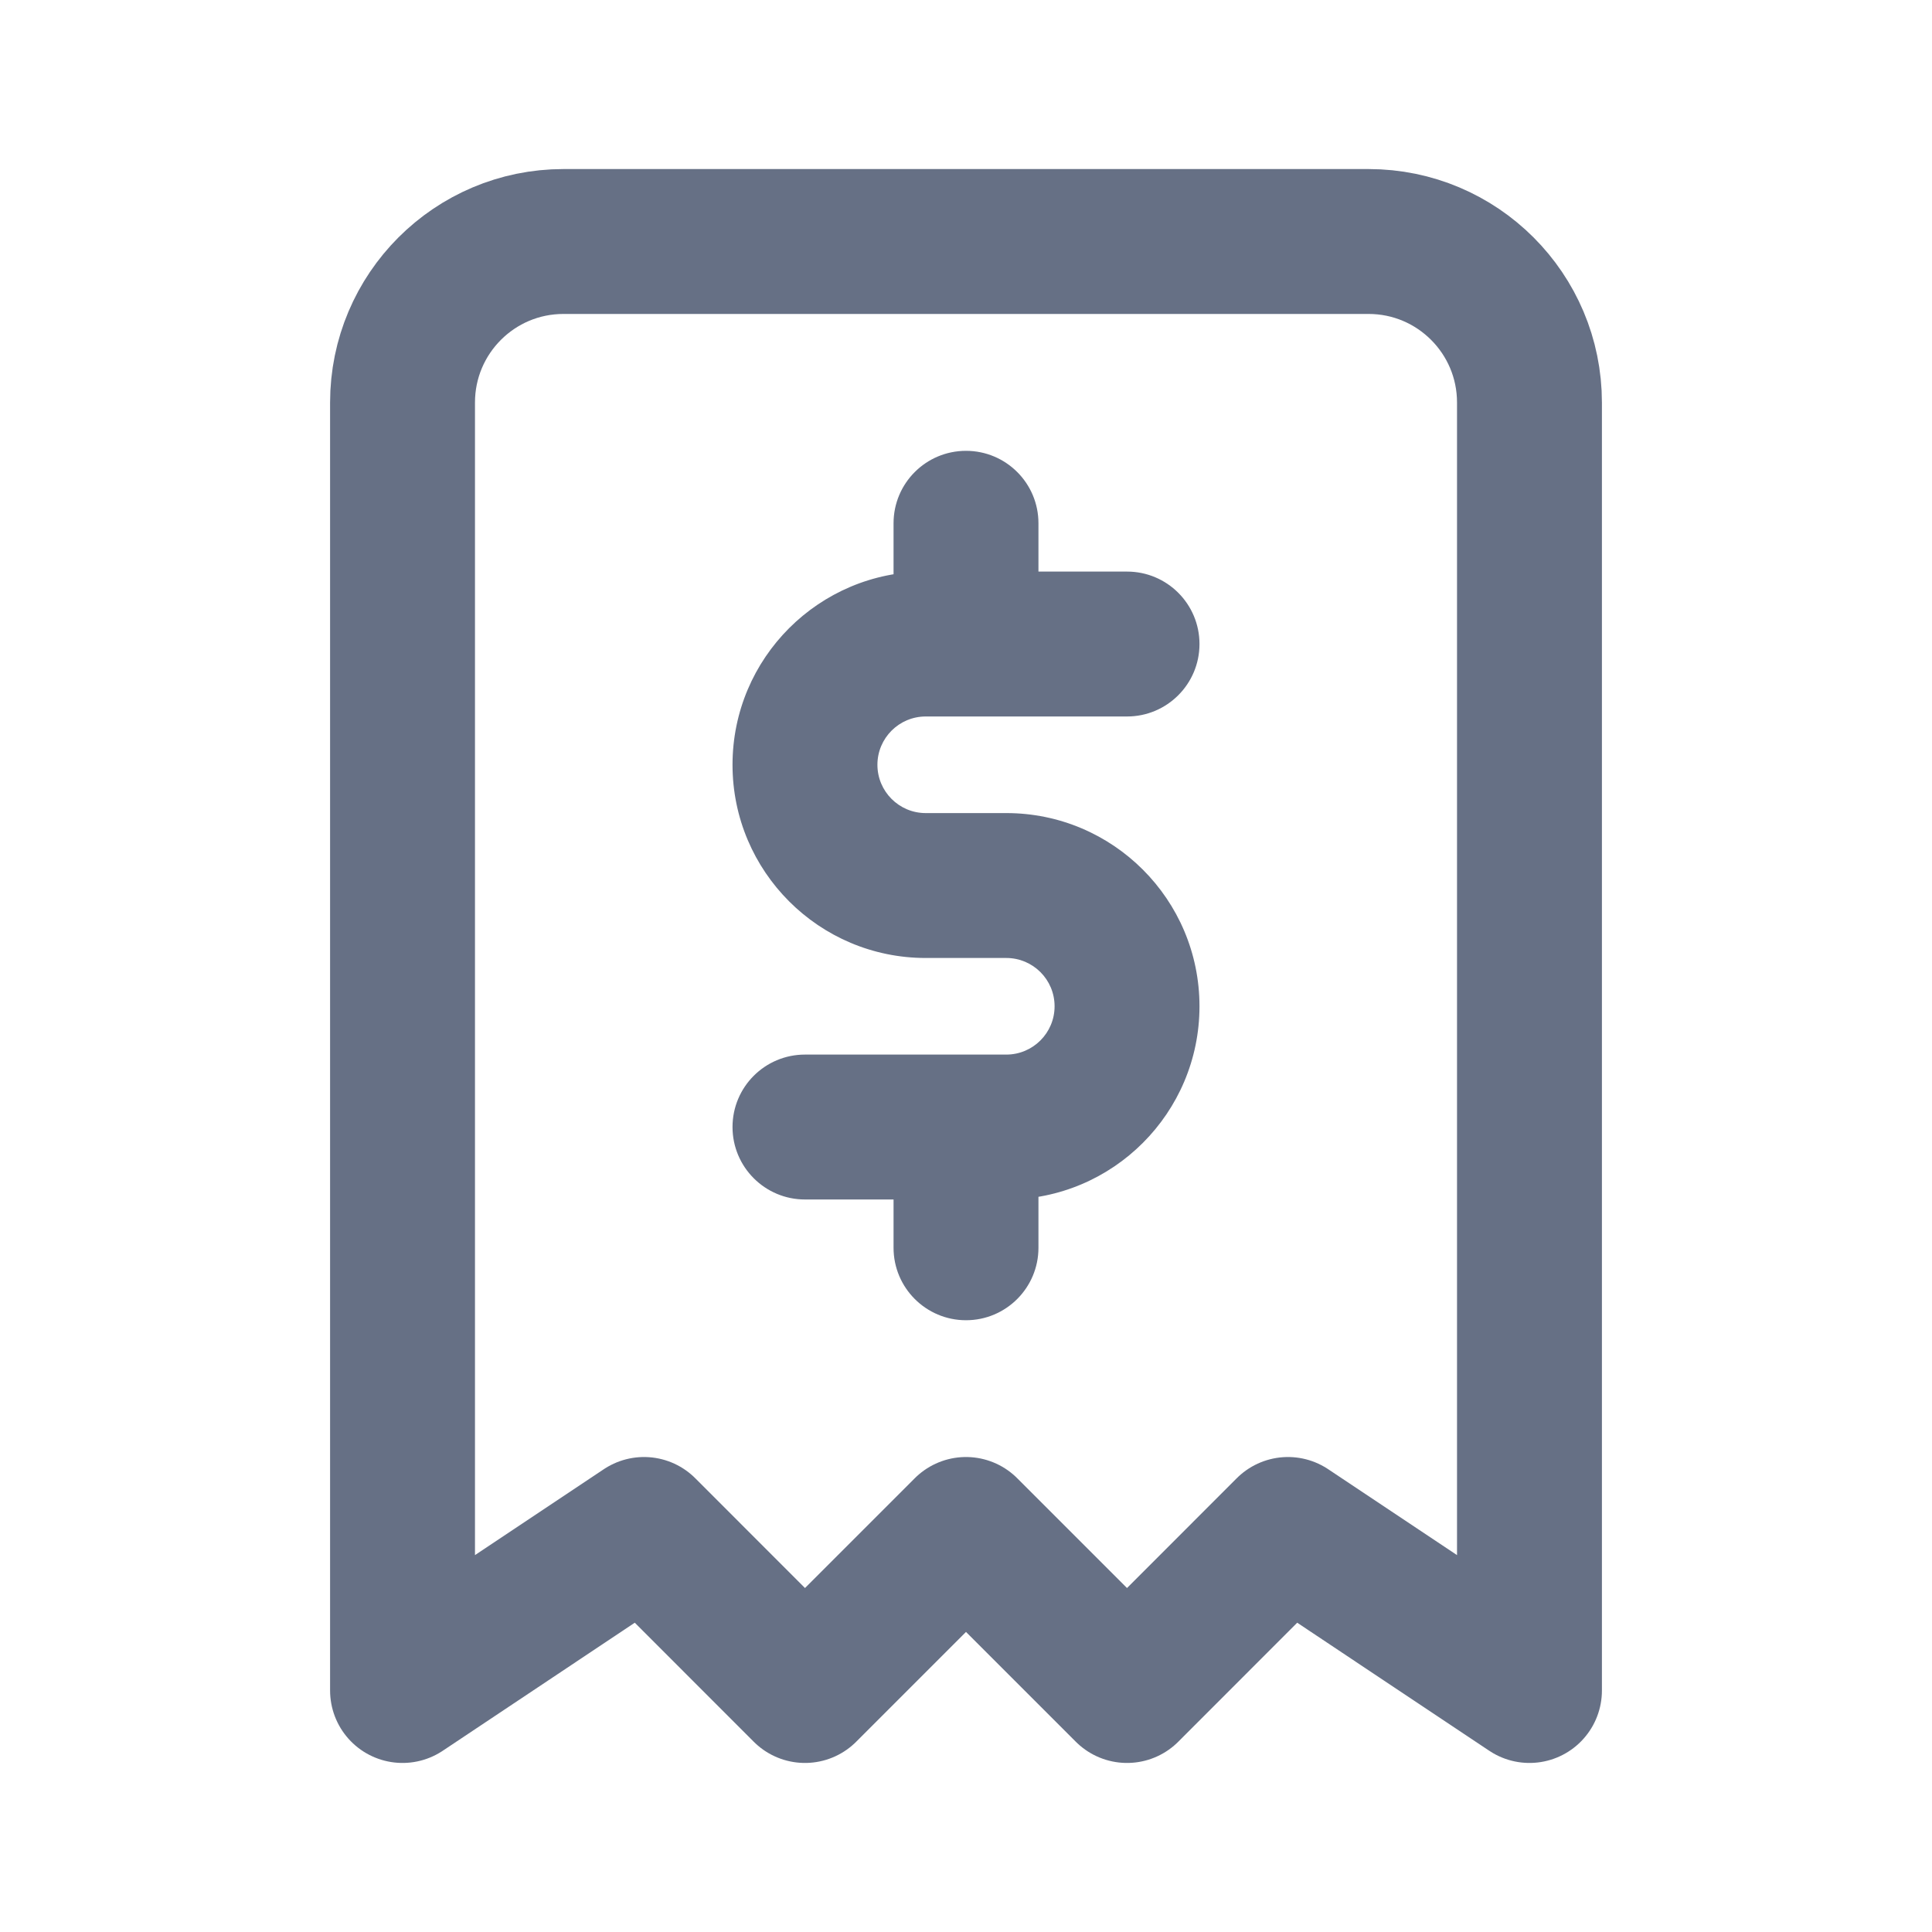
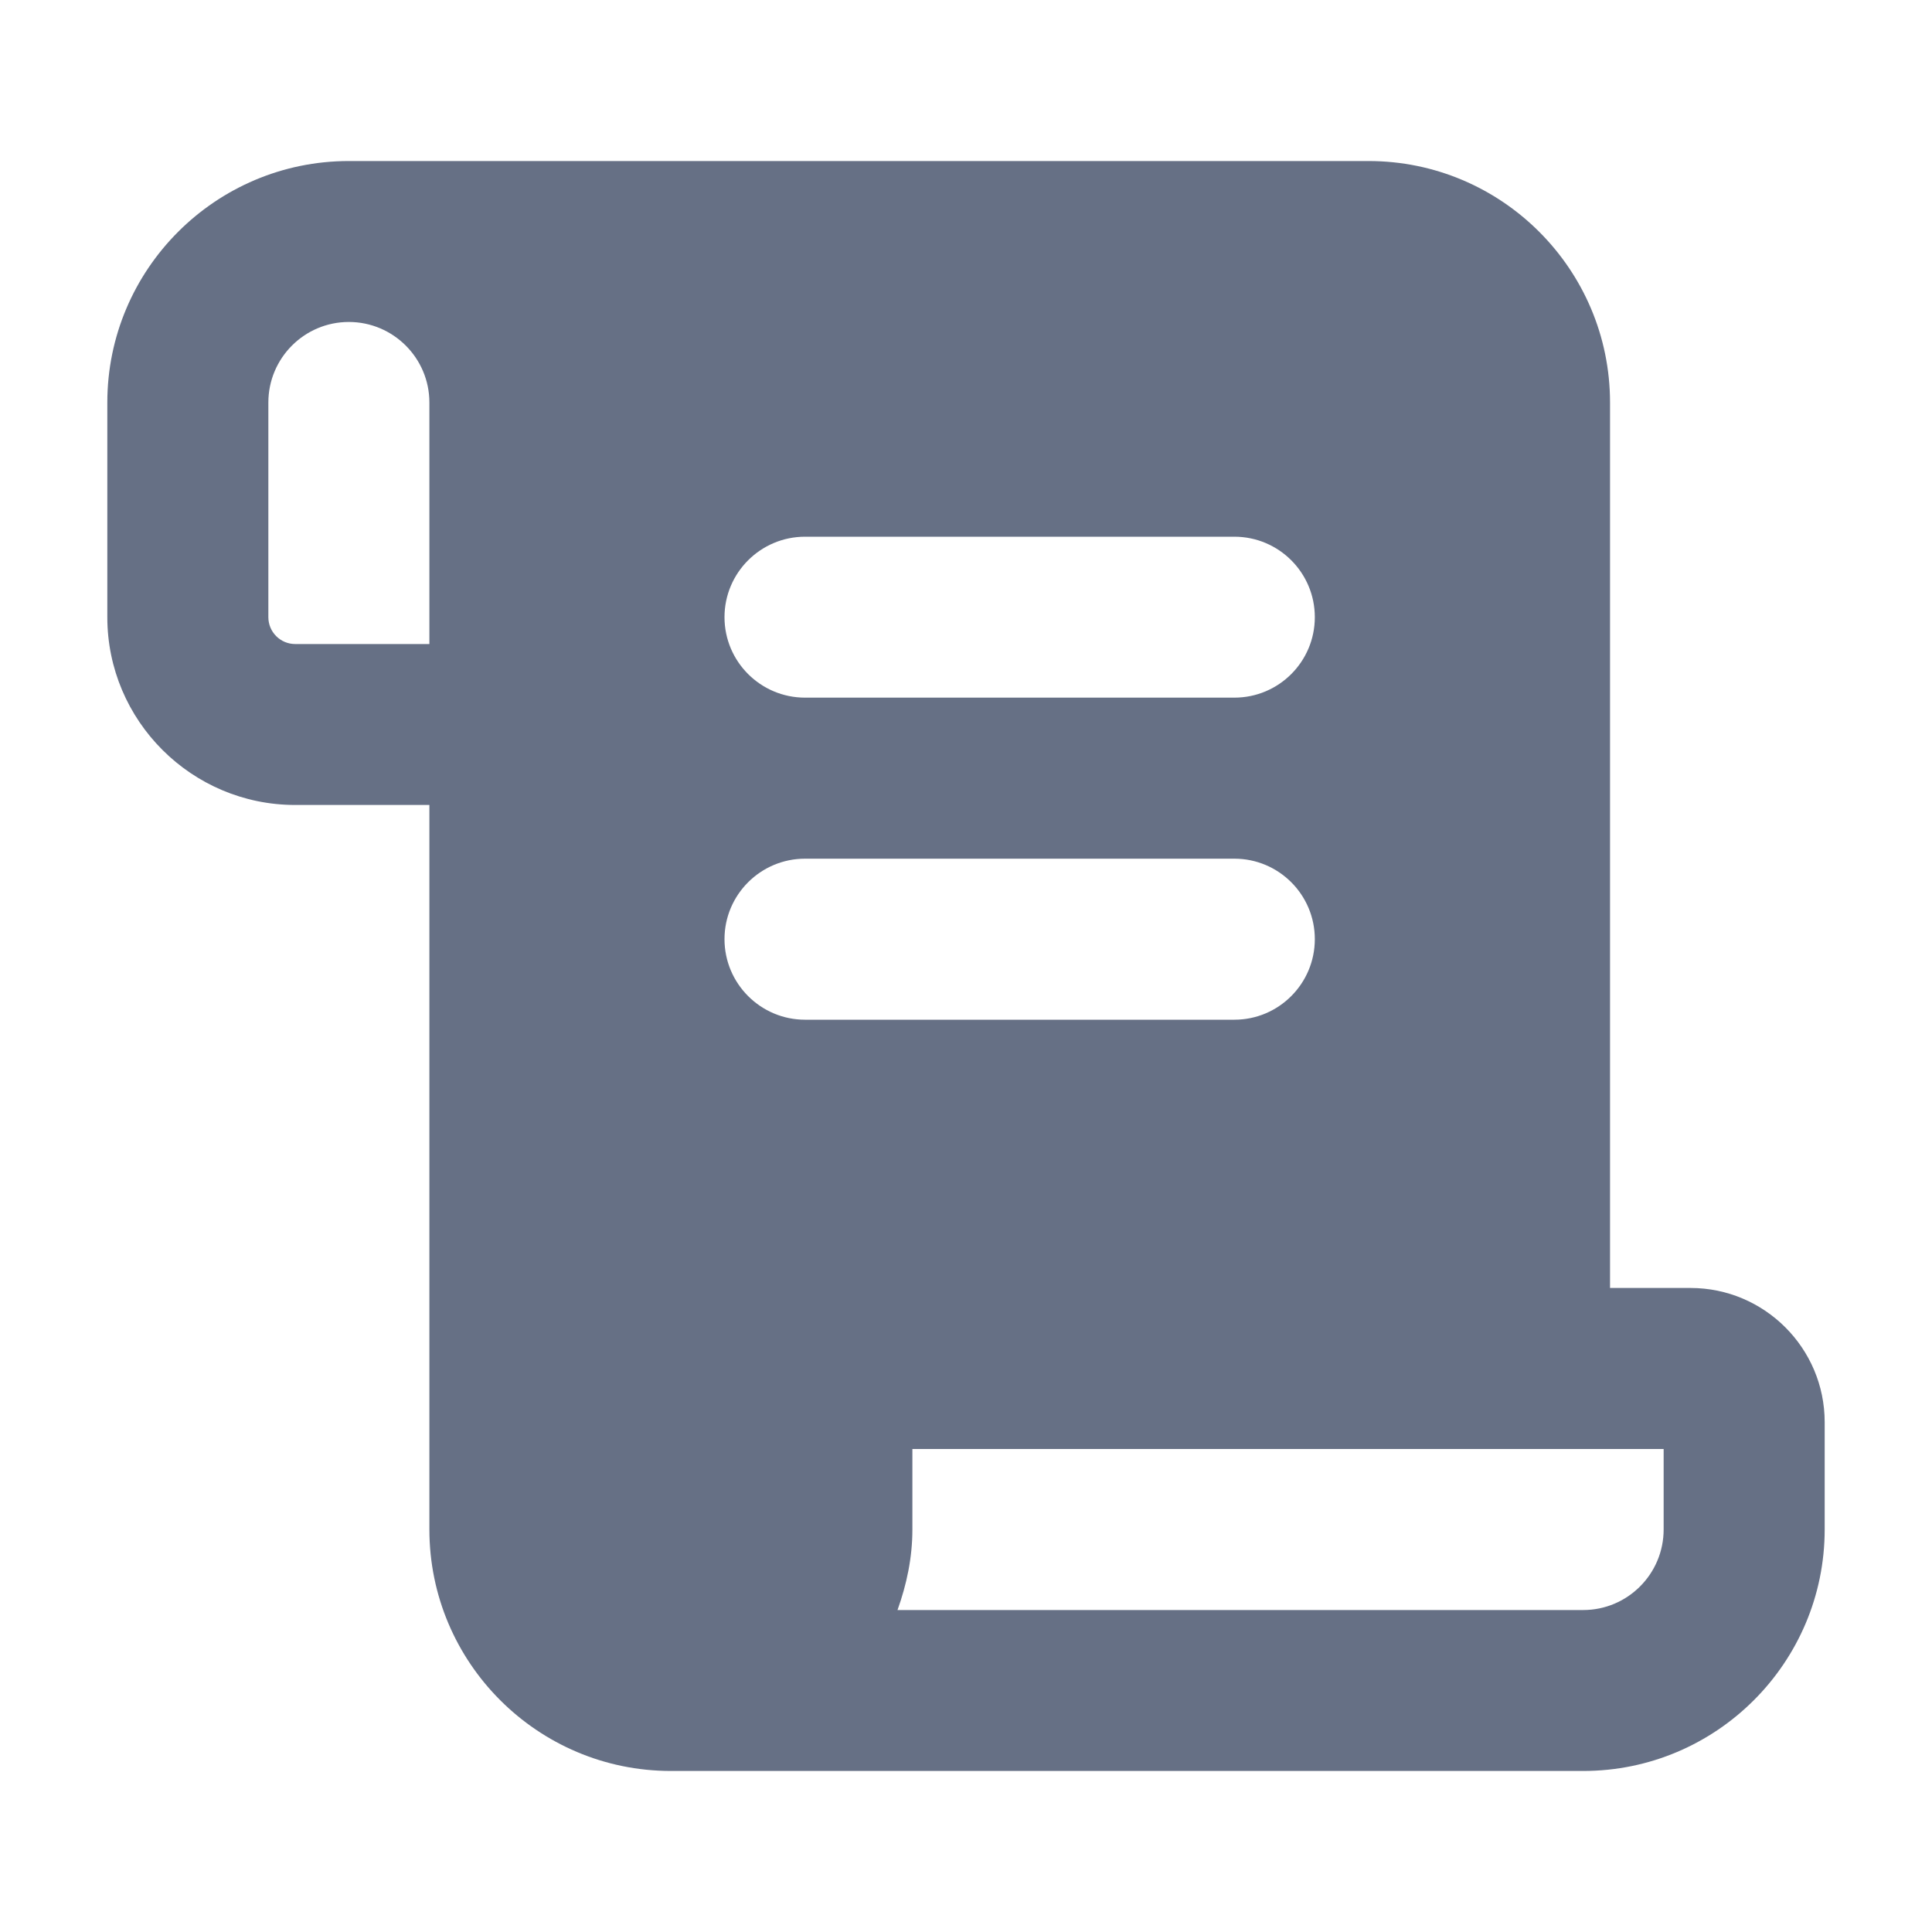
<svg xmlns="http://www.w3.org/2000/svg" width="20" height="20" viewBox="0 0 20 20" fill="none">
-   <path d="M4.167 17.5V4.167C4.167 3.246 4.913 2.5 5.833 2.5H14.167C15.087 2.5 15.833 3.246 15.833 4.167V17.5L13.333 15.833L11.667 17.5L10 15.833L8.333 17.5L6.667 15.833L4.167 17.5" stroke="#667085" stroke-width="1.5" stroke-linecap="round" stroke-linejoin="round" />
-   <path d="M11.667 7.417C12.081 7.417 12.417 7.081 12.417 6.667C12.417 6.252 12.081 5.917 11.667 5.917V7.417ZM10.417 9.167L10.417 8.417H10.417V9.167ZM10.417 11.667V12.417H10.417L10.417 11.667ZM8.333 10.917C7.919 10.917 7.583 11.252 7.583 11.667C7.583 12.081 7.919 12.417 8.333 12.417V10.917ZM10.75 11.667C10.75 11.252 10.414 10.917 10 10.917C9.586 10.917 9.25 11.252 9.25 11.667H10.75ZM9.25 12.917C9.25 13.331 9.586 13.667 10 13.667C10.414 13.667 10.75 13.331 10.75 12.917H9.25ZM10.75 5.417C10.75 5.002 10.414 4.667 10 4.667C9.586 4.667 9.25 5.002 9.25 5.417H10.75ZM9.25 6.667C9.25 7.081 9.586 7.417 10 7.417C10.414 7.417 10.75 7.081 10.75 6.667H9.25ZM11.667 5.917H9.583V7.417H11.667V5.917ZM9.583 5.917C8.479 5.917 7.583 6.812 7.583 7.917H9.083C9.083 7.641 9.307 7.417 9.583 7.417V5.917ZM7.583 7.917C7.583 9.021 8.479 9.917 9.583 9.917V8.417C9.307 8.417 9.083 8.193 9.083 7.917H7.583ZM9.583 9.917H10.417V8.417H9.583V9.917ZM10.417 9.917C10.693 9.917 10.917 10.14 10.917 10.417H12.417C12.417 9.312 11.521 8.417 10.417 8.417L10.417 9.917ZM10.917 10.417C10.917 10.693 10.693 10.917 10.417 10.917L10.417 12.417C11.521 12.417 12.417 11.521 12.417 10.417H10.917ZM10.417 10.917H8.333V12.417H10.417V10.917ZM9.25 11.667V12.917H10.75V11.667H9.25ZM9.25 5.417V6.667H10.75V5.417H9.25Z" fill="#667085" />
+   <path d="M17.5 13.333H16.667V4.167C16.667 2.788 15.546 1.667 14.167 1.667H3.611C2.232 1.667 1.111 2.788 1.111 4.167V6.389C1.111 7.461 1.984 8.333 3.056 8.333H4.445V15.833C4.445 17.212 5.566 18.333 6.945 18.333H16.389C17.768 18.333 18.889 17.212 18.889 15.833V14.722C18.889 13.957 18.266 13.333 17.5 13.333ZM4.445 6.667H3.056C2.902 6.667 2.778 6.542 2.778 6.389V4.167C2.778 3.707 3.151 3.333 3.611 3.333C4.071 3.333 4.445 3.707 4.445 4.167V6.667ZM8.334 5.556H12.778C13.238 5.556 13.611 5.929 13.611 6.389C13.611 6.849 13.238 7.222 12.778 7.222H8.334C7.874 7.222 7.5 6.849 7.5 6.389C7.5 5.929 7.874 5.556 8.334 5.556ZM7.5 9.722C7.5 9.262 7.874 8.889 8.334 8.889H12.778C13.238 8.889 13.611 9.262 13.611 9.722C13.611 10.182 13.238 10.556 12.778 10.556H8.334C7.874 10.556 7.5 10.182 7.5 9.722ZM17.222 15.833C17.222 16.293 16.849 16.667 16.389 16.667H9.291C9.385 16.404 9.445 16.127 9.445 15.833V15H17.222V15.833Z" fill="#667085" />
</svg>
